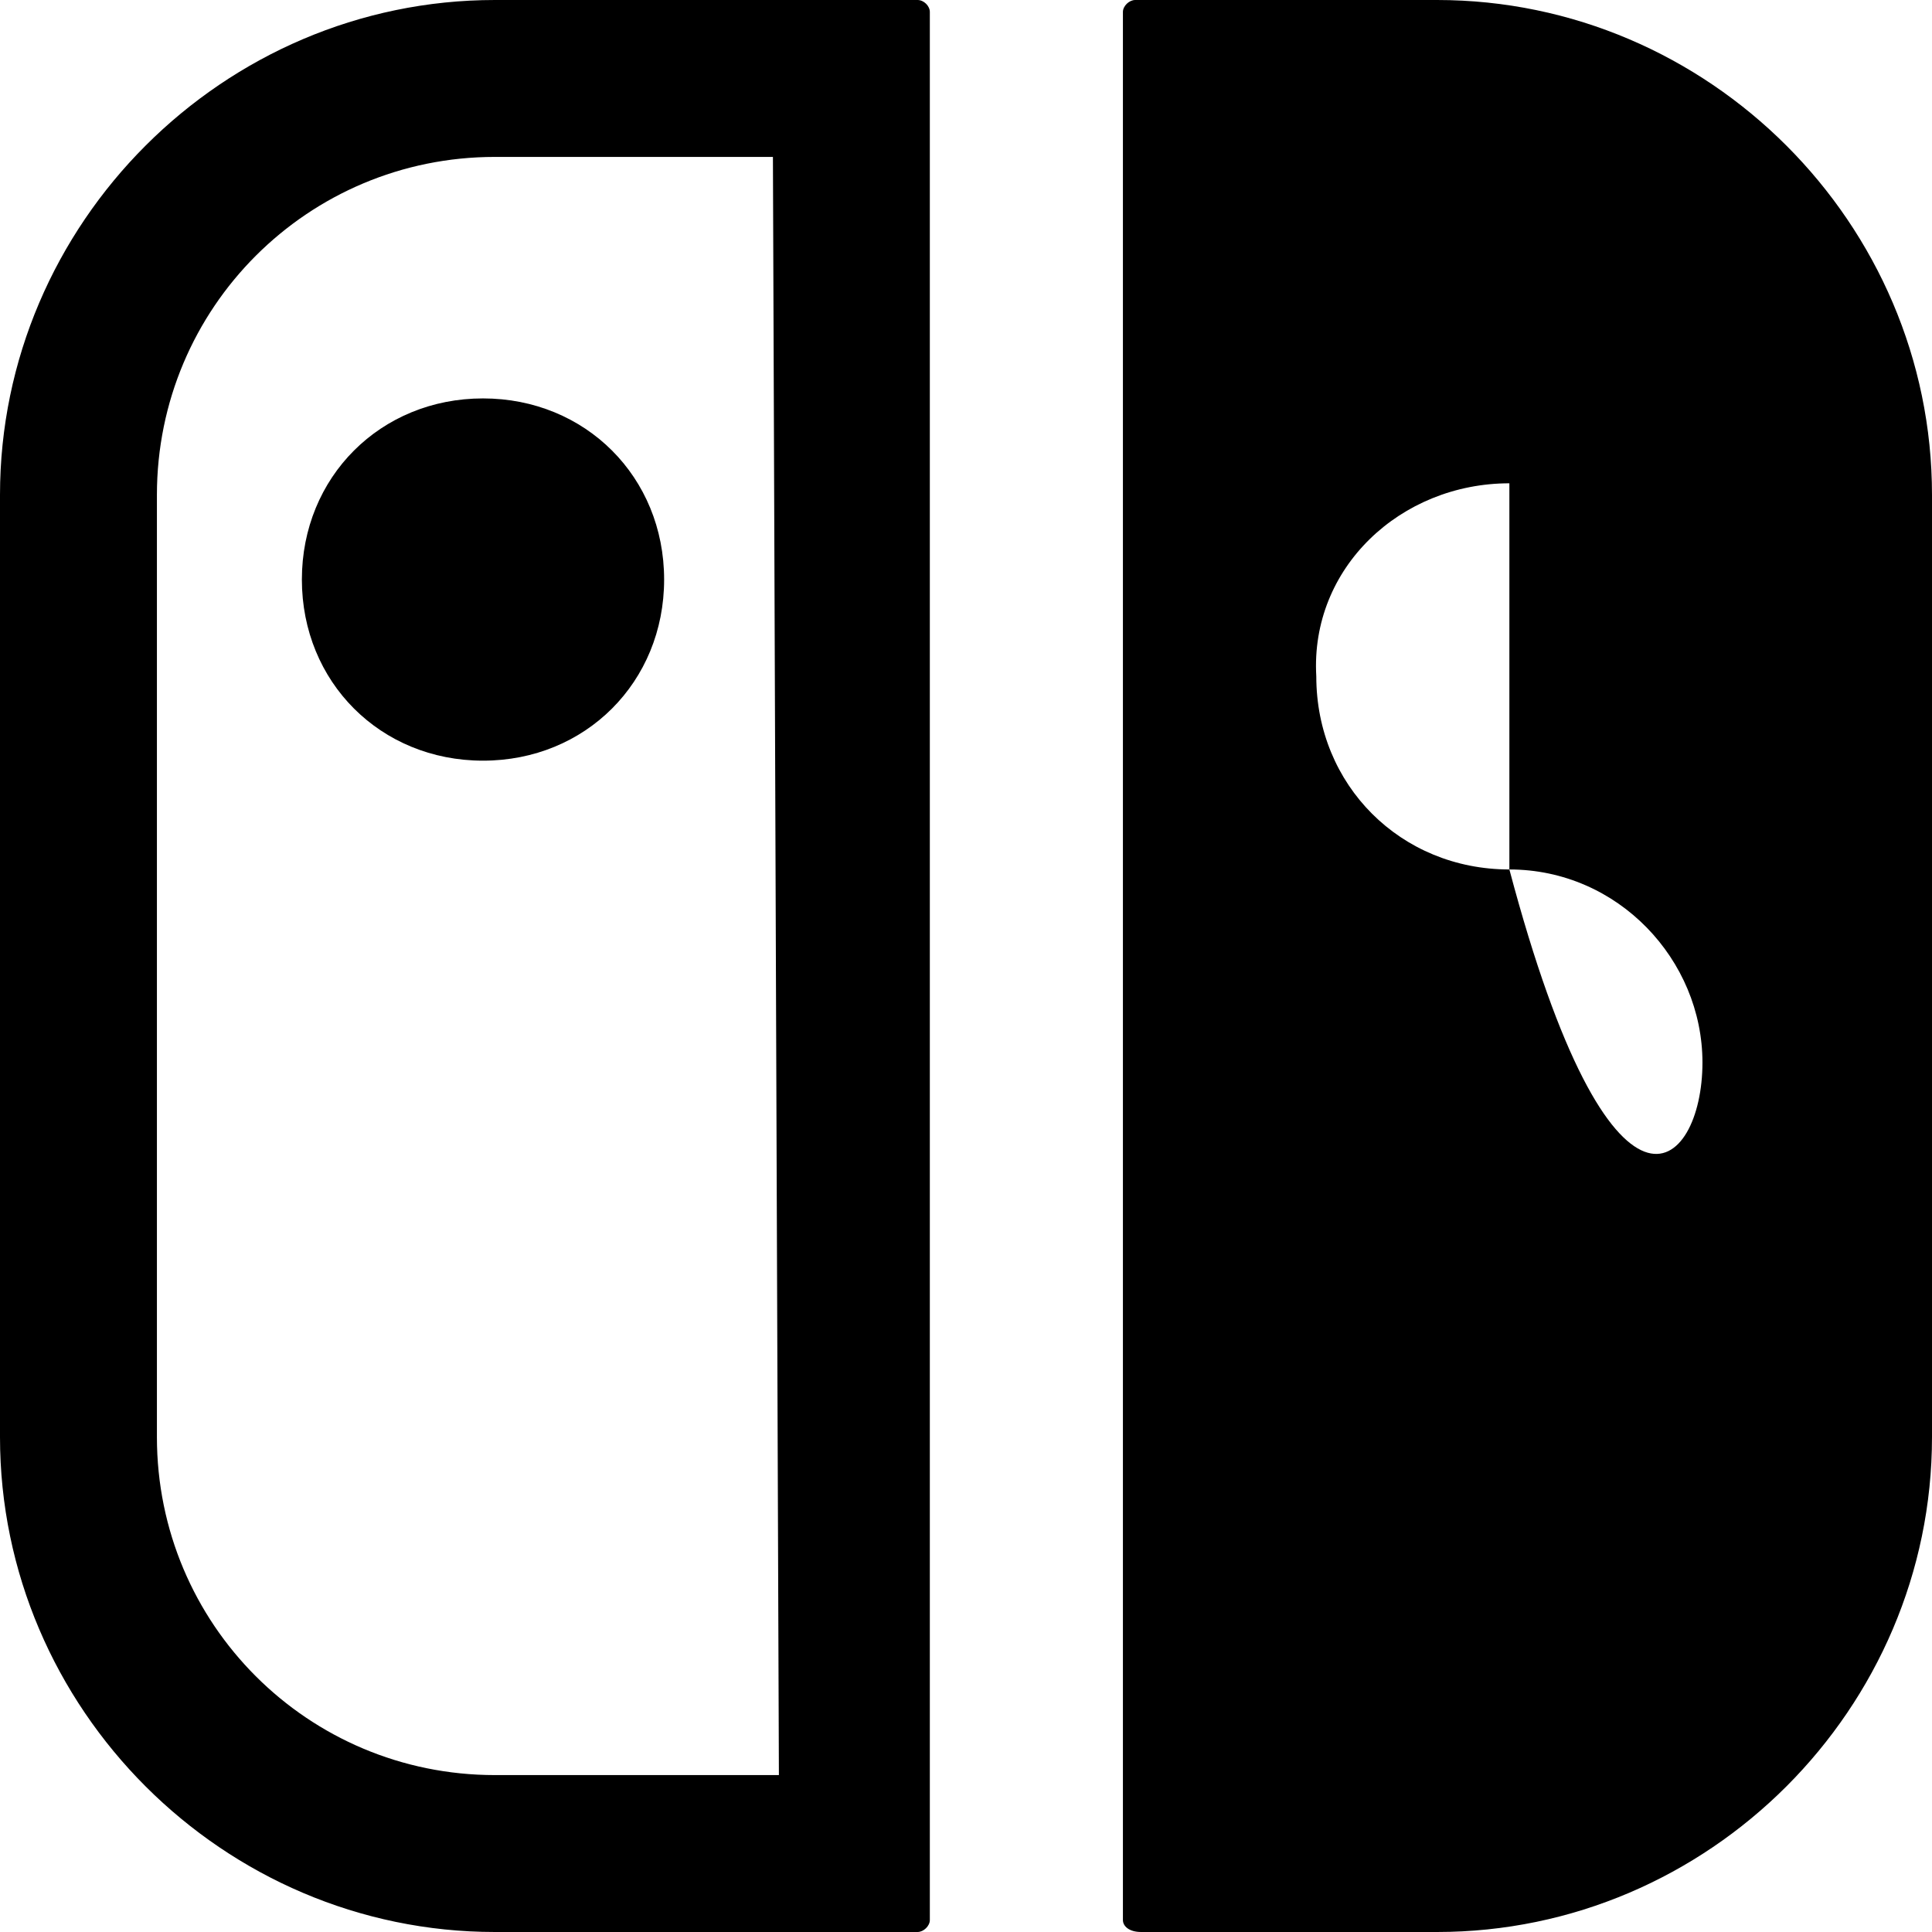
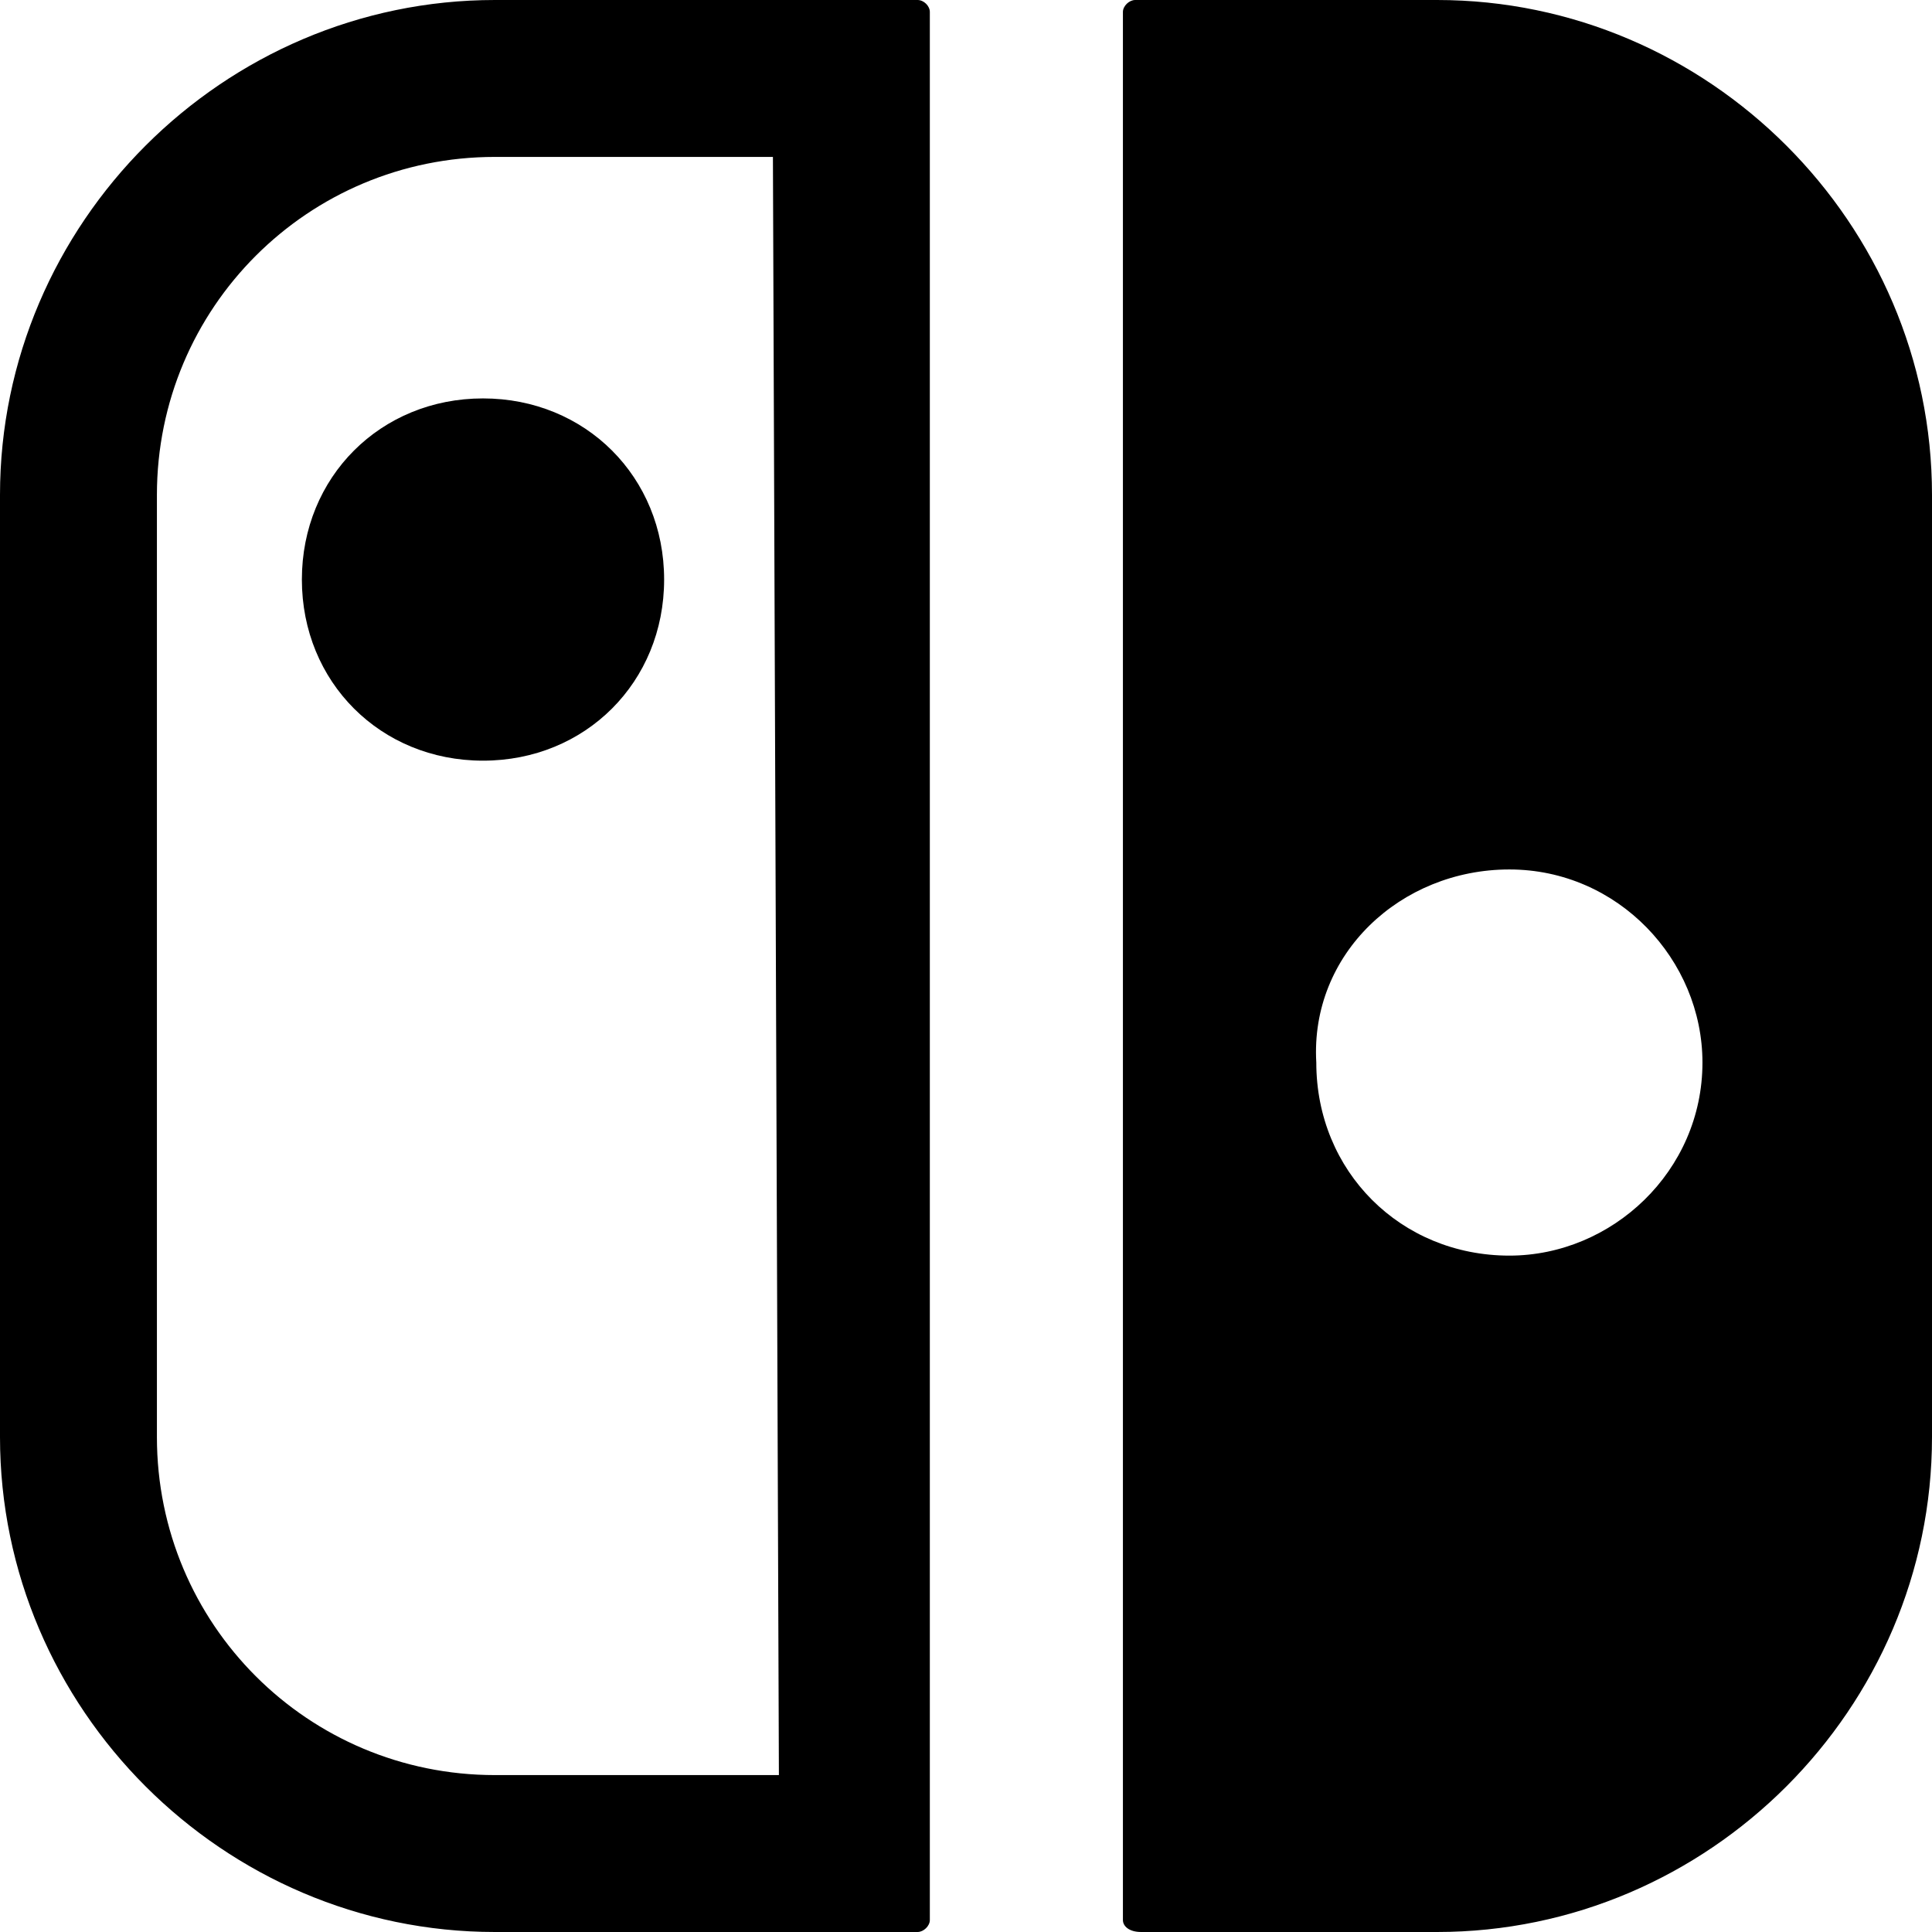
- <svg xmlns="http://www.w3.org/2000/svg" viewBox="0 0 24 24" fill="currentColor">
-   <g transform="scale(0.75)">
-     <path d="M18.901 32h4.901c4.5 0 8.198-3.698 8.198-8.198v-15.604c0-4.5-3.698-8.198-8.198-8.198h-5c-0.099 0-0.203 0.099-0.203 0.198v31.604c0 0.099 0.099 0.198 0.302 0.198zM25 14.401c1.802 0 3.198 1.5 3.198 3.198 0 1.802-1.5 3.198-3.198-3.198-1.802 0-3.198-1.396-3.198-3.198-0.104-1.797 1.396-3.198 3.198-3.198zM15.198 0h-7c-4.5 0-8.198 3.698-8.198 8.198v15.604c0 4.5 3.698 8.198 8.198 8.198h7c0.099 0 0.203-0.099 0.203-0.198v-31.604c0-0.099-0.099-0.198-0.203-0.198zM12.901 29.401h-4.703c-3.099 0-5.599-2.5-5.599-5.599v-15.604c0-3.099 2.5-5.599 5.599-5.599h4.604zM5 9.599c0 1.698 1.302 3 3 3s3-1.302 3-3c0-1.698-1.302-3-3-3s-3 1.302-3 3z" />
-   </g>
+ <svg xmlns="http://www.w3.org/2000/svg" viewBox="0 0 32 32" fill="currentColor">
+   <path d="M18.901 32h4.901c4.5 0 8.198-3.698 8.198-8.198v-15.604c0-4.5-3.698-8.198-8.198-8.198h-5c-0.099 0-0.203 0.099-0.203 0.198v31.604c0 0.099 0.099 0.198 0.302 0.198zM25 14.401c1.802 0 3.198 1.5 3.198 3.198 0 1.802-1.5 3.198-3.198 3.198-1.802 0-3.198-1.396-3.198-3.198-0.104-1.797 1.396-3.198 3.198-3.198zM15.198 0h-7c-4.5 0-8.198 3.698-8.198 8.198v15.604c0 4.5 3.698 8.198 8.198 8.198h7c0.099 0 0.203-0.099 0.203-0.198v-31.604c0-0.099-0.099-0.198-0.203-0.198zM12.901 29.401h-4.703c-3.099 0-5.599-2.5-5.599-5.599v-15.604c0-3.099 2.5-5.599 5.599-5.599h4.604zM5 9.599c0 1.698 1.302 3 3 3s3-1.302 3-3c0-1.698-1.302-3-3-3s-3 1.302-3 3z" />
</svg>
